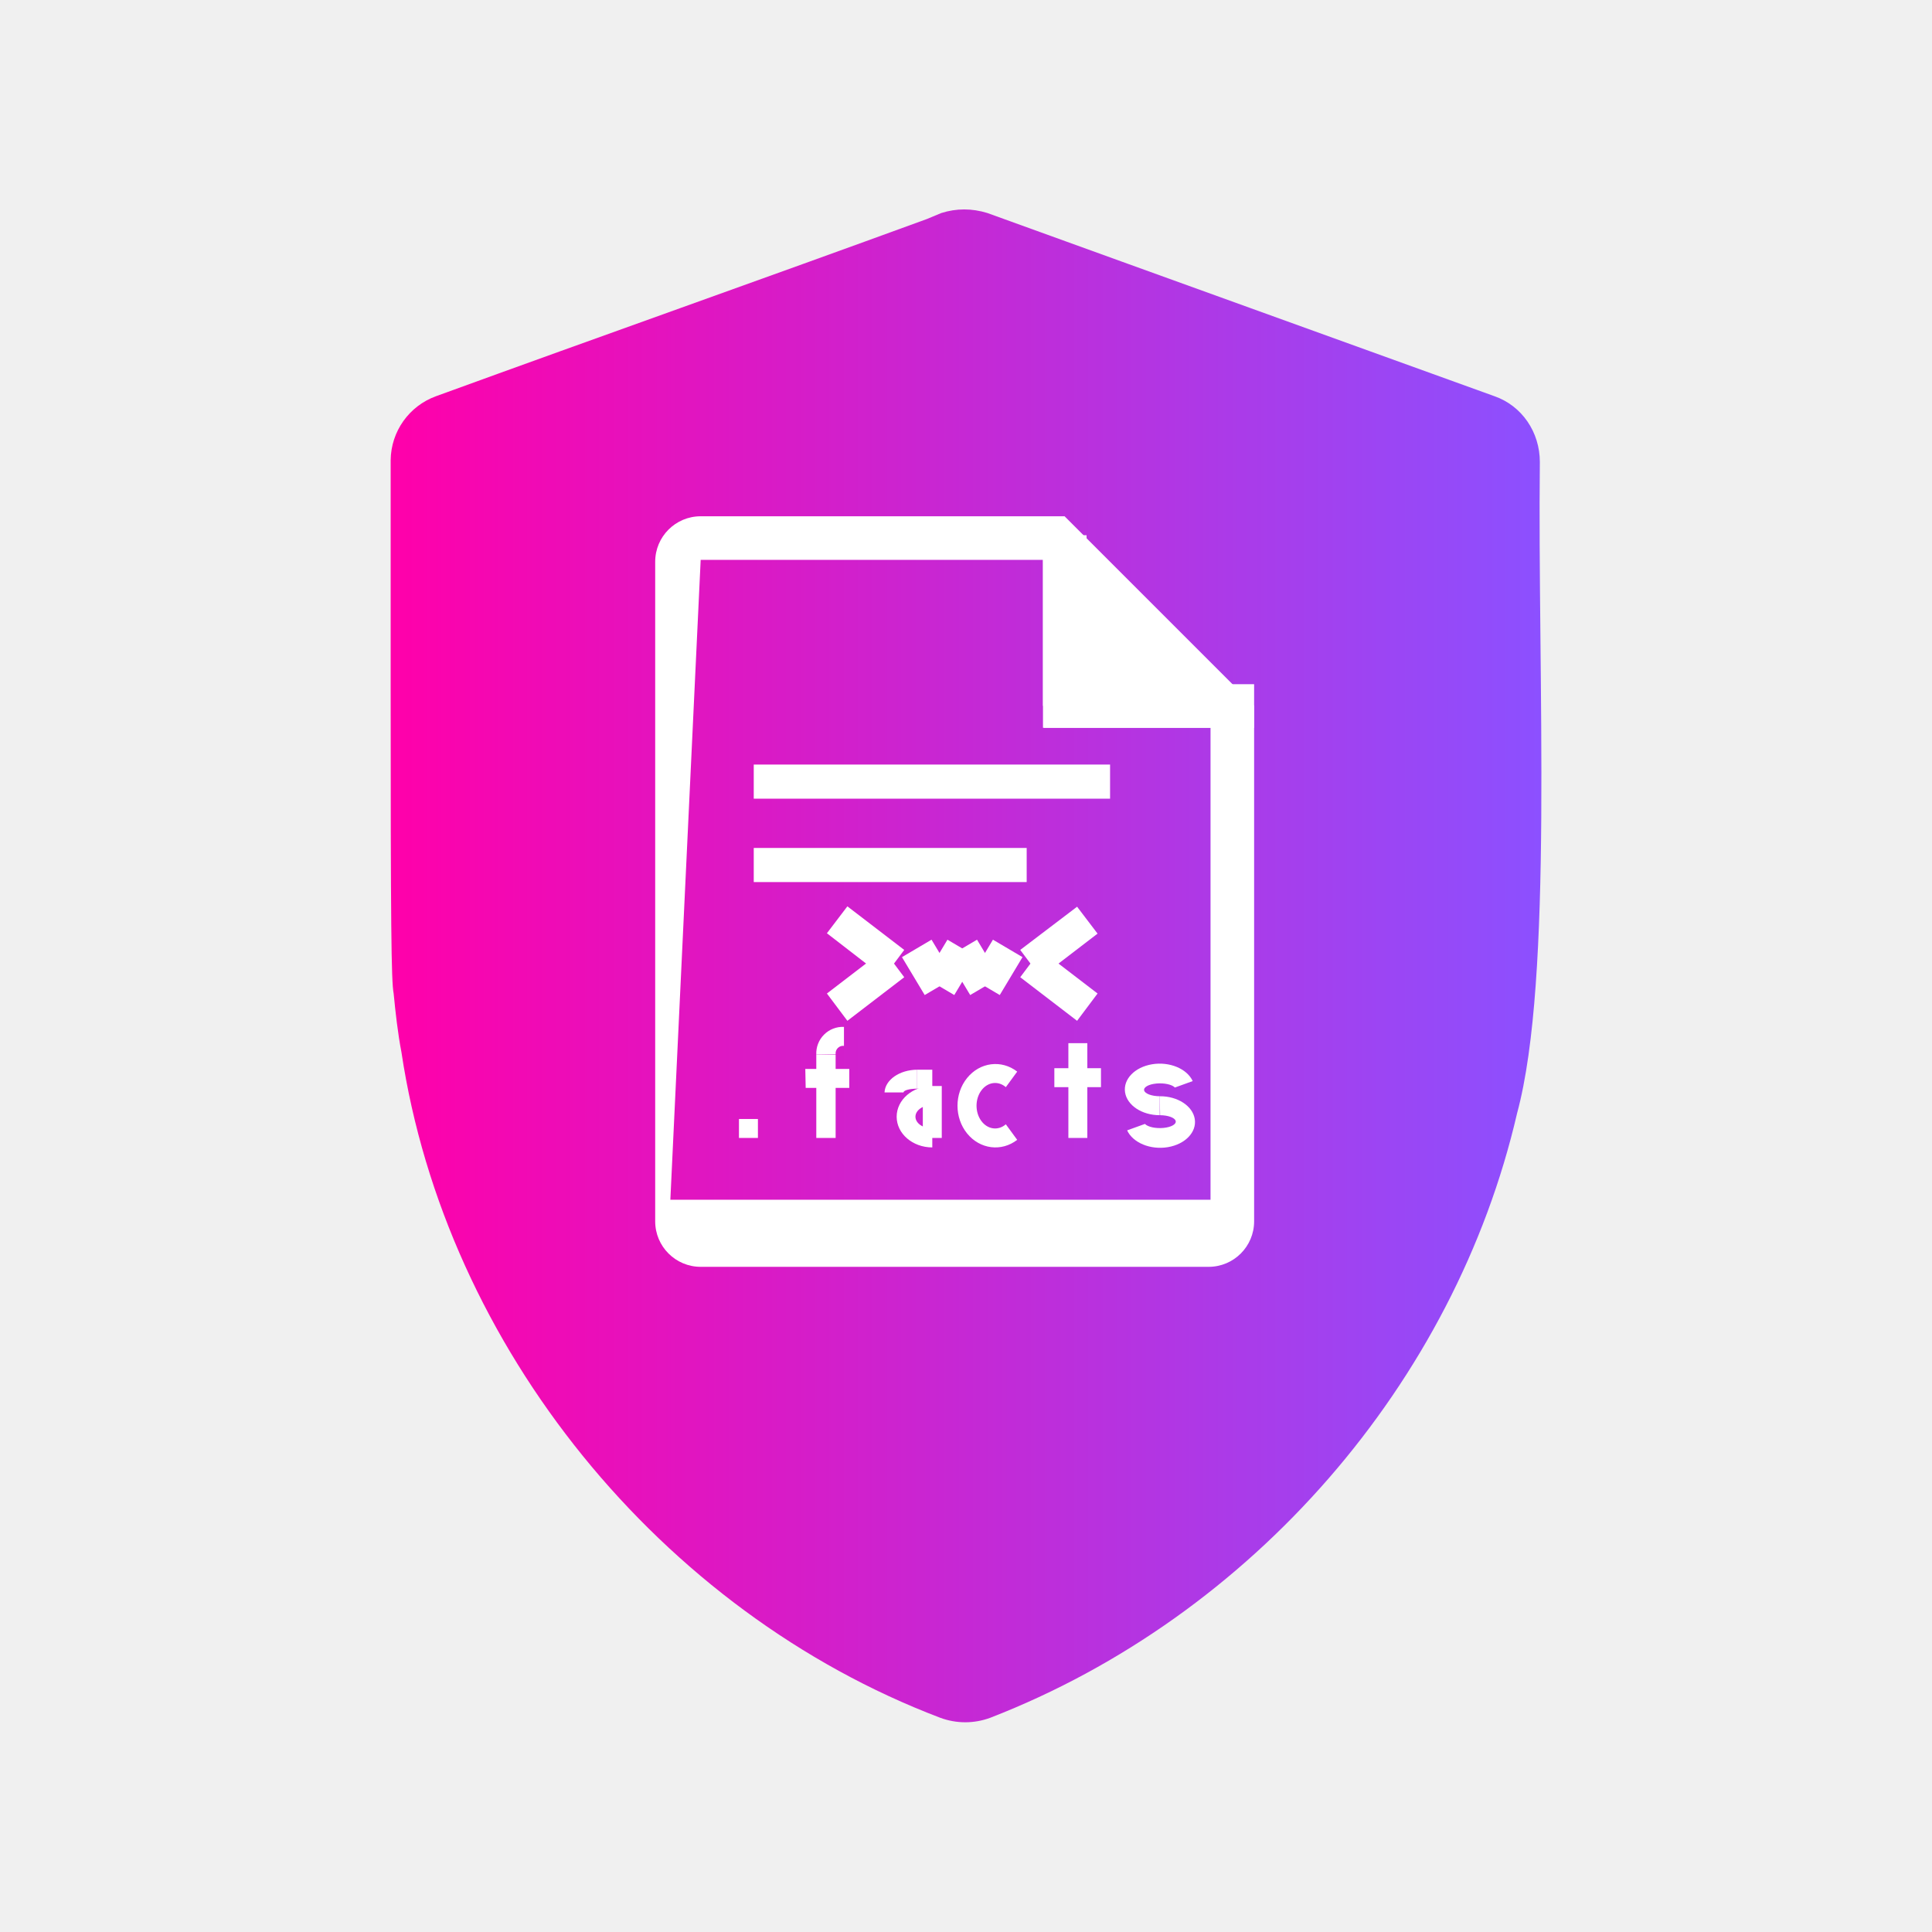
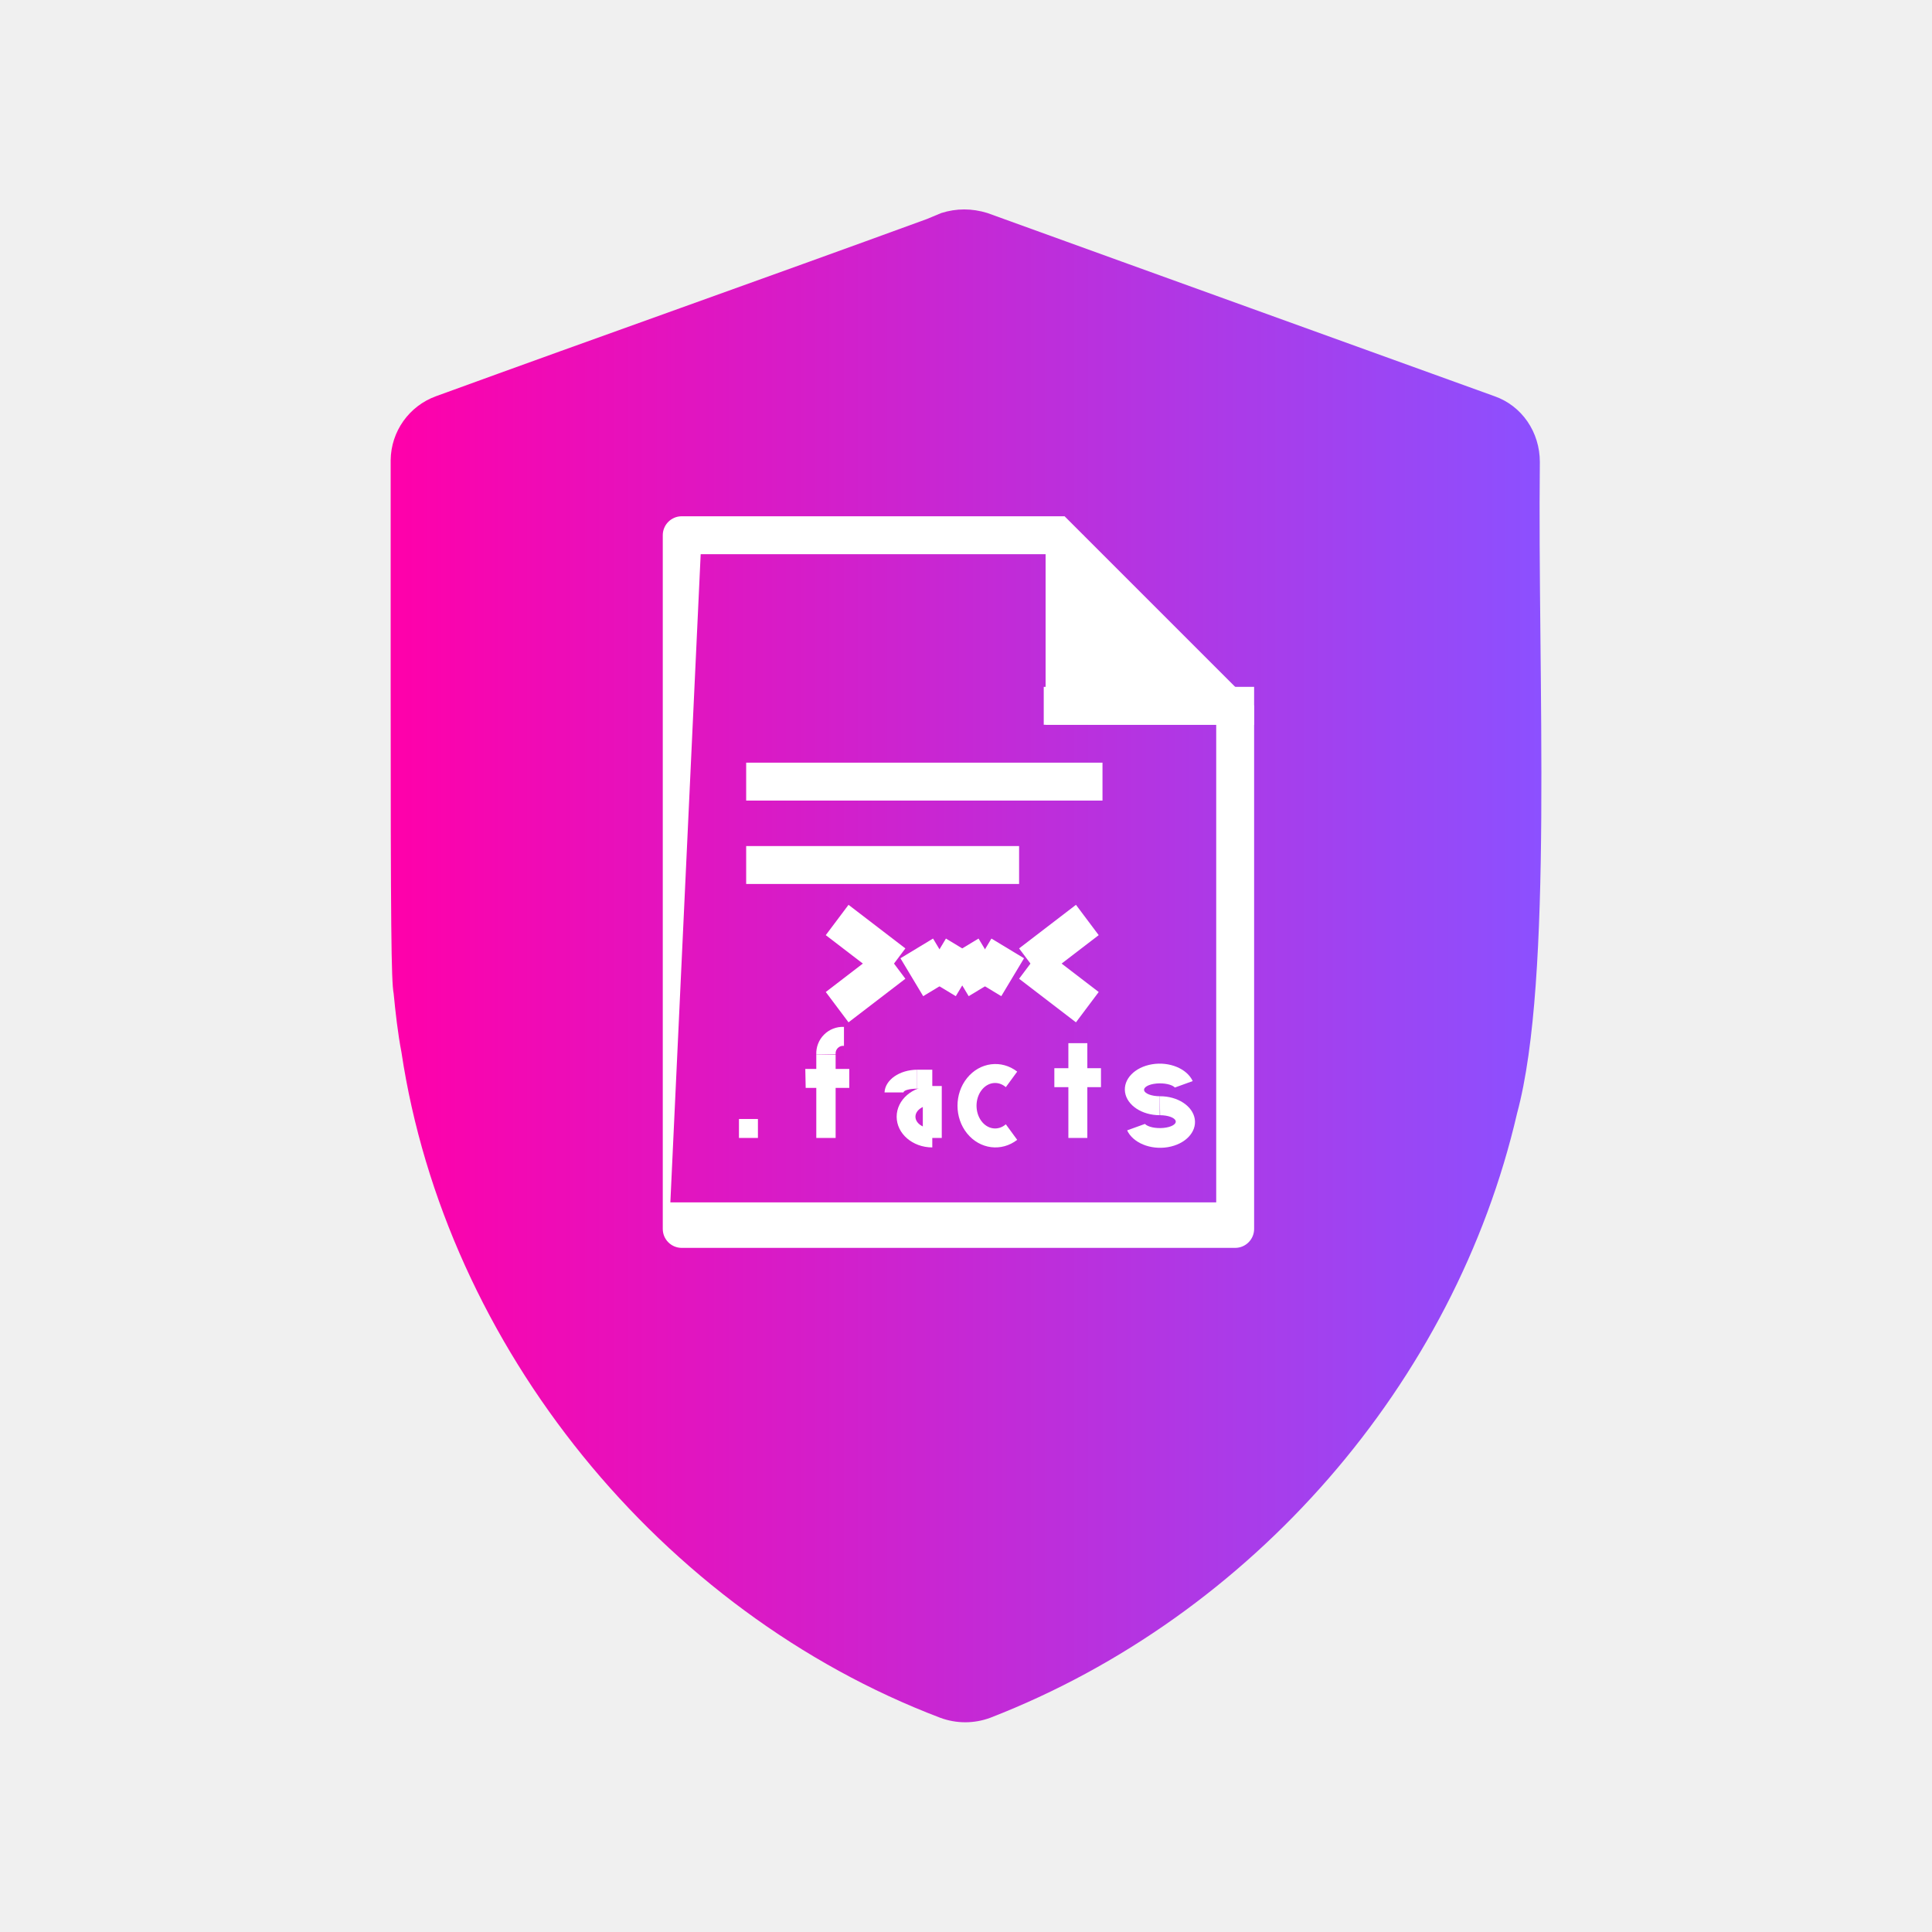
<svg xmlns="http://www.w3.org/2000/svg" viewBox="-6.527 2.221 32.279 32.279" role="img" aria-label="Socket facts">
  <defs>
    <linearGradient id="socket-brand-gradient" x1="0" y1="0" x2="1" y2="0">
      <stop offset="0%" stop-color="#ff00aa" />
      <stop offset="100%" stop-color="#8c50ff" />
    </linearGradient>
  </defs>
  <path data-socket-layer="shield" fill="url(#socket-brand-gradient)" d="M18.44 8.84c.46.16.76.6.76 1.1-.04 3.58.23 8.63-.38 10.88-1.04 4.5-4.42 8.4-8.8 10.1a1.2 1.2 0 0 1-.84 0C4.52 29.15.92 24.73.18 19.8c-.06-.31-.1-.67-.13-.98-.04-.2-.05-1.14-.05-5.17V9.91a1.15 1.15 0 0 1 .76-1.07c2.8-1.02 5.38-1.93 8.2-2.96l.24-.1q.38-.12.77 0l2.24.81z" />
  <g data-socket-layer="glyph" transform="translate(2.013 9.2) scale(0.63333)">
-     <path fill="#ffffff" fill-rule="evenodd" d="M5 2.6h9.6l5 5v13.6a1.2 1.2 0 0 1-1.2 1.2H5a1.2 1.2 0 0 1-1.2-1.2V3.8A1.2 1.2 0 0 1 5 2.6m0 1.15h9.03v4.43h4.42v12.45H4.2Z" />
-     <path fill="#ffffff" fill-rule="evenodd" d="M14.03 3.1v4.5h1.15V3.1Z" />
-     <path fill="#ffffff" fill-rule="evenodd" d="M14.05 8.18h5.55V7.03h-5.55Z" />
-     <path fill="#ffffff" fill-rule="evenodd" d="M6.4 10.05h9.4v-.9H6.4Z" />
-     <path fill="#ffffff" fill-rule="evenodd" d="M6.4 12.25h7.2v-.9H6.4Z" />
-     <path fill="#ffffff" fill-rule="evenodd" d="m8.33 13.6 1.5 1.16.54-.72-1.5-1.15Z" />
-     <path fill="#ffffff" fill-rule="evenodd" d="m9.83 14.04-1.5 1.15.54.72 1.5-1.15Z" />
-     <path fill="#ffffff" fill-rule="evenodd" d="m14.93 12.9-1.5 1.14.54.72 1.5-1.15Z" />
-     <path fill="#ffffff" fill-rule="evenodd" d="m13.43 14.76 1.5 1.15.54-.72-1.5-1.15Z" />
-     <path fill="#ffffff" fill-rule="evenodd" d="m10.31 14.23.6 1 .78-.46-.6-1Z" />
-     <path fill="#ffffff" fill-rule="evenodd" d="m11.69 15.23.6-1-.78-.46-.6 1Z" />
-     <path fill="#ffffff" fill-rule="evenodd" d="m11.51 14.23.6 1 .78-.46-.6-1Z" />
-     <path fill="#ffffff" fill-rule="evenodd" d="m12.89 15.23.6-1-.78-.46-.6 1Z" />
+     <path fill="#ffffff" fill-rule="evenodd" d="M4.5 2.6h10.1l5 5v13.8a.5.5 0 0 1-.5.5H4.5a.5.5 0 0 1-.5-.5V3.1a.5.5 0 0 1 .5-.5m.5 1h9.1v4.5h4.5v12.6H4.2Z" />
+     <path fill="#ffffff" fill-rule="evenodd" d="M14.1 3.1v4.5h1V3.1Z" />
+     <path fill="#ffffff" fill-rule="evenodd" d="M14.05 8.1h5.55v-1h-5.55Z" />
+     <path fill="#ffffff" fill-rule="evenodd" d="M6.2 10.1h9.4v-1H6.2Z" />
+     <path fill="#ffffff" fill-rule="evenodd" d="M6.2 12.3h7.2v-1H6.2Z" />
+     <path fill="#ffffff" fill-rule="evenodd" d="m8.3 13.65 1.5 1.15.6-.8-1.5-1.15Z" />
+     <path fill="#ffffff" fill-rule="evenodd" d="m9.8 14-1.5 1.15.6.8 1.5-1.15Z" />
+     <path fill="#ffffff" fill-rule="evenodd" d="M14.9 12.85 13.4 14l.6.8 1.5-1.15Z" />
+     <path fill="#ffffff" fill-rule="evenodd" d="m13.4 14.8 1.5 1.15.6-.8L14 14Z" />
+     <path fill="#ffffff" fill-rule="evenodd" d="m10.27 14.26.6 1 .86-.52-.6-1Z" />
+     <path fill="#ffffff" fill-rule="evenodd" d="m11.73 15.26.6-1-.86-.52-.6 1Z" />
+     <path fill="#ffffff" fill-rule="evenodd" d="m11.47 14.26.6 1 .86-.52-.6-1Z" />
+     <path fill="#ffffff" fill-rule="evenodd" d="m12.93 15.26.6-1-.86-.52-.6 1Z" />
    <path fill="#ffffff" fill-rule="evenodd" d="M6.01 19h.5v-.5h-.5Z" />
    <path fill="#ffffff" fill-rule="evenodd" d="M8.05 16.8a.7.7 0 0 1 .73-.73v.5a.2.2 0 0 0-.22.22Z" />
    <path fill="#ffffff" fill-rule="evenodd" d="M8.05 16.8V19h.51v-2.2Z" />
    <path fill="#ffffff" fill-rule="evenodd" d="M7.77 17.68h1.15v-.5H7.76Z" />
    <path fill="#ffffff" fill-rule="evenodd" d="M10.86 17.63V19h.5v-1.37Z" />
    <path fill="#ffffff" fill-rule="evenodd" d="M11.11 19.25a.94.81 0 0 1 0-1.62v.5a.43.3 0 0 0 0 .62Z" />
    <path fill="#ffffff" fill-rule="evenodd" d="M9.85 17.8a.87.62 0 0 1 .86-.6v.5a.36.1 0 0 0-.36.1Z" />
    <path fill="#ffffff" fill-rule="evenodd" d="M10.71 17.7h.4v-.5h-.4Z" />
    <path fill="#ffffff" fill-rule="evenodd" d="M13.35 19.05a1 1.1 0 1 1 0-1.8l-.3.41a.49.6 0 1 0 0 .98Z" />
    <path fill="#ffffff" fill-rule="evenodd" d="M14.7 16.5V19h.5v-2.5Z" />
    <path fill="#ffffff" fill-rule="evenodd" d="M14.33 17.66h1.23v-.5h-1.23Z" />
    <path fill="#ffffff" fill-rule="evenodd" d="M17.98 17.5a.92.68 0 1 0-.87.9v-.5a.42.17 0 1 1 .4-.23Z" />
    <path fill="#ffffff" fill-rule="evenodd" d="M17.11 17.9a.92.68 0 1 1-.86.9l.47-.17a.42.17 0 1 0 .4-.23Z" />
  </g>
</svg>
